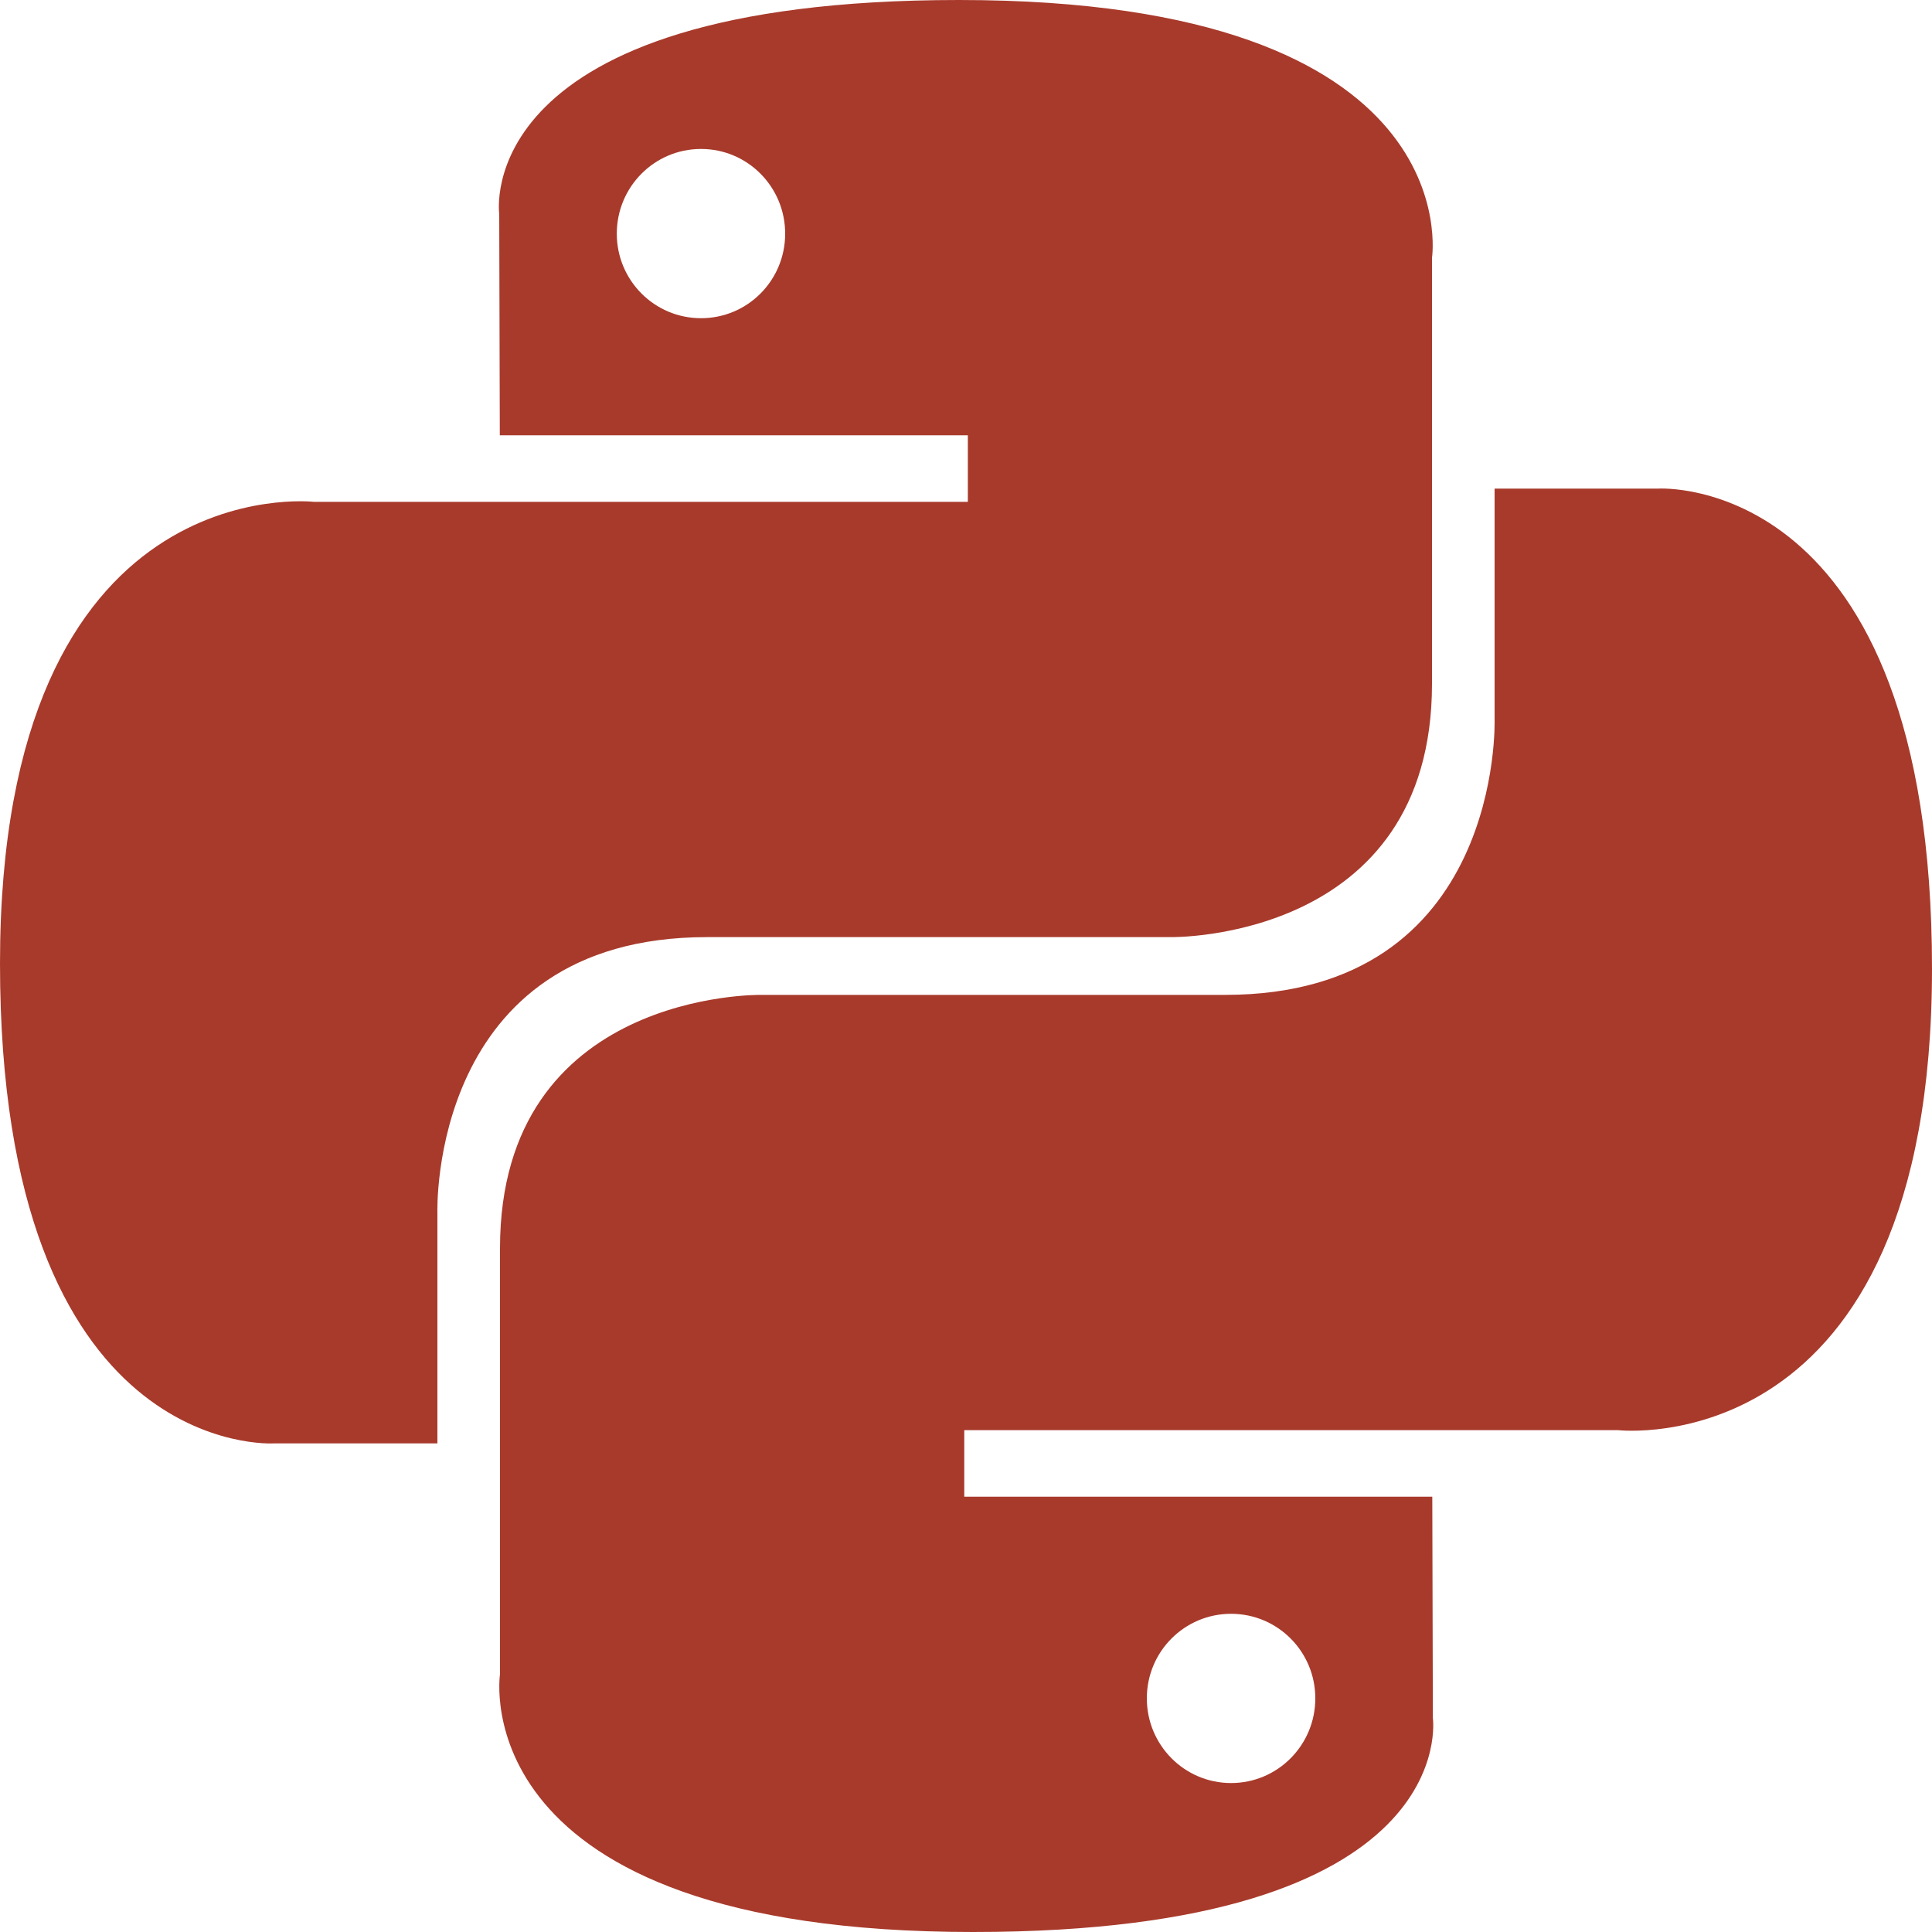
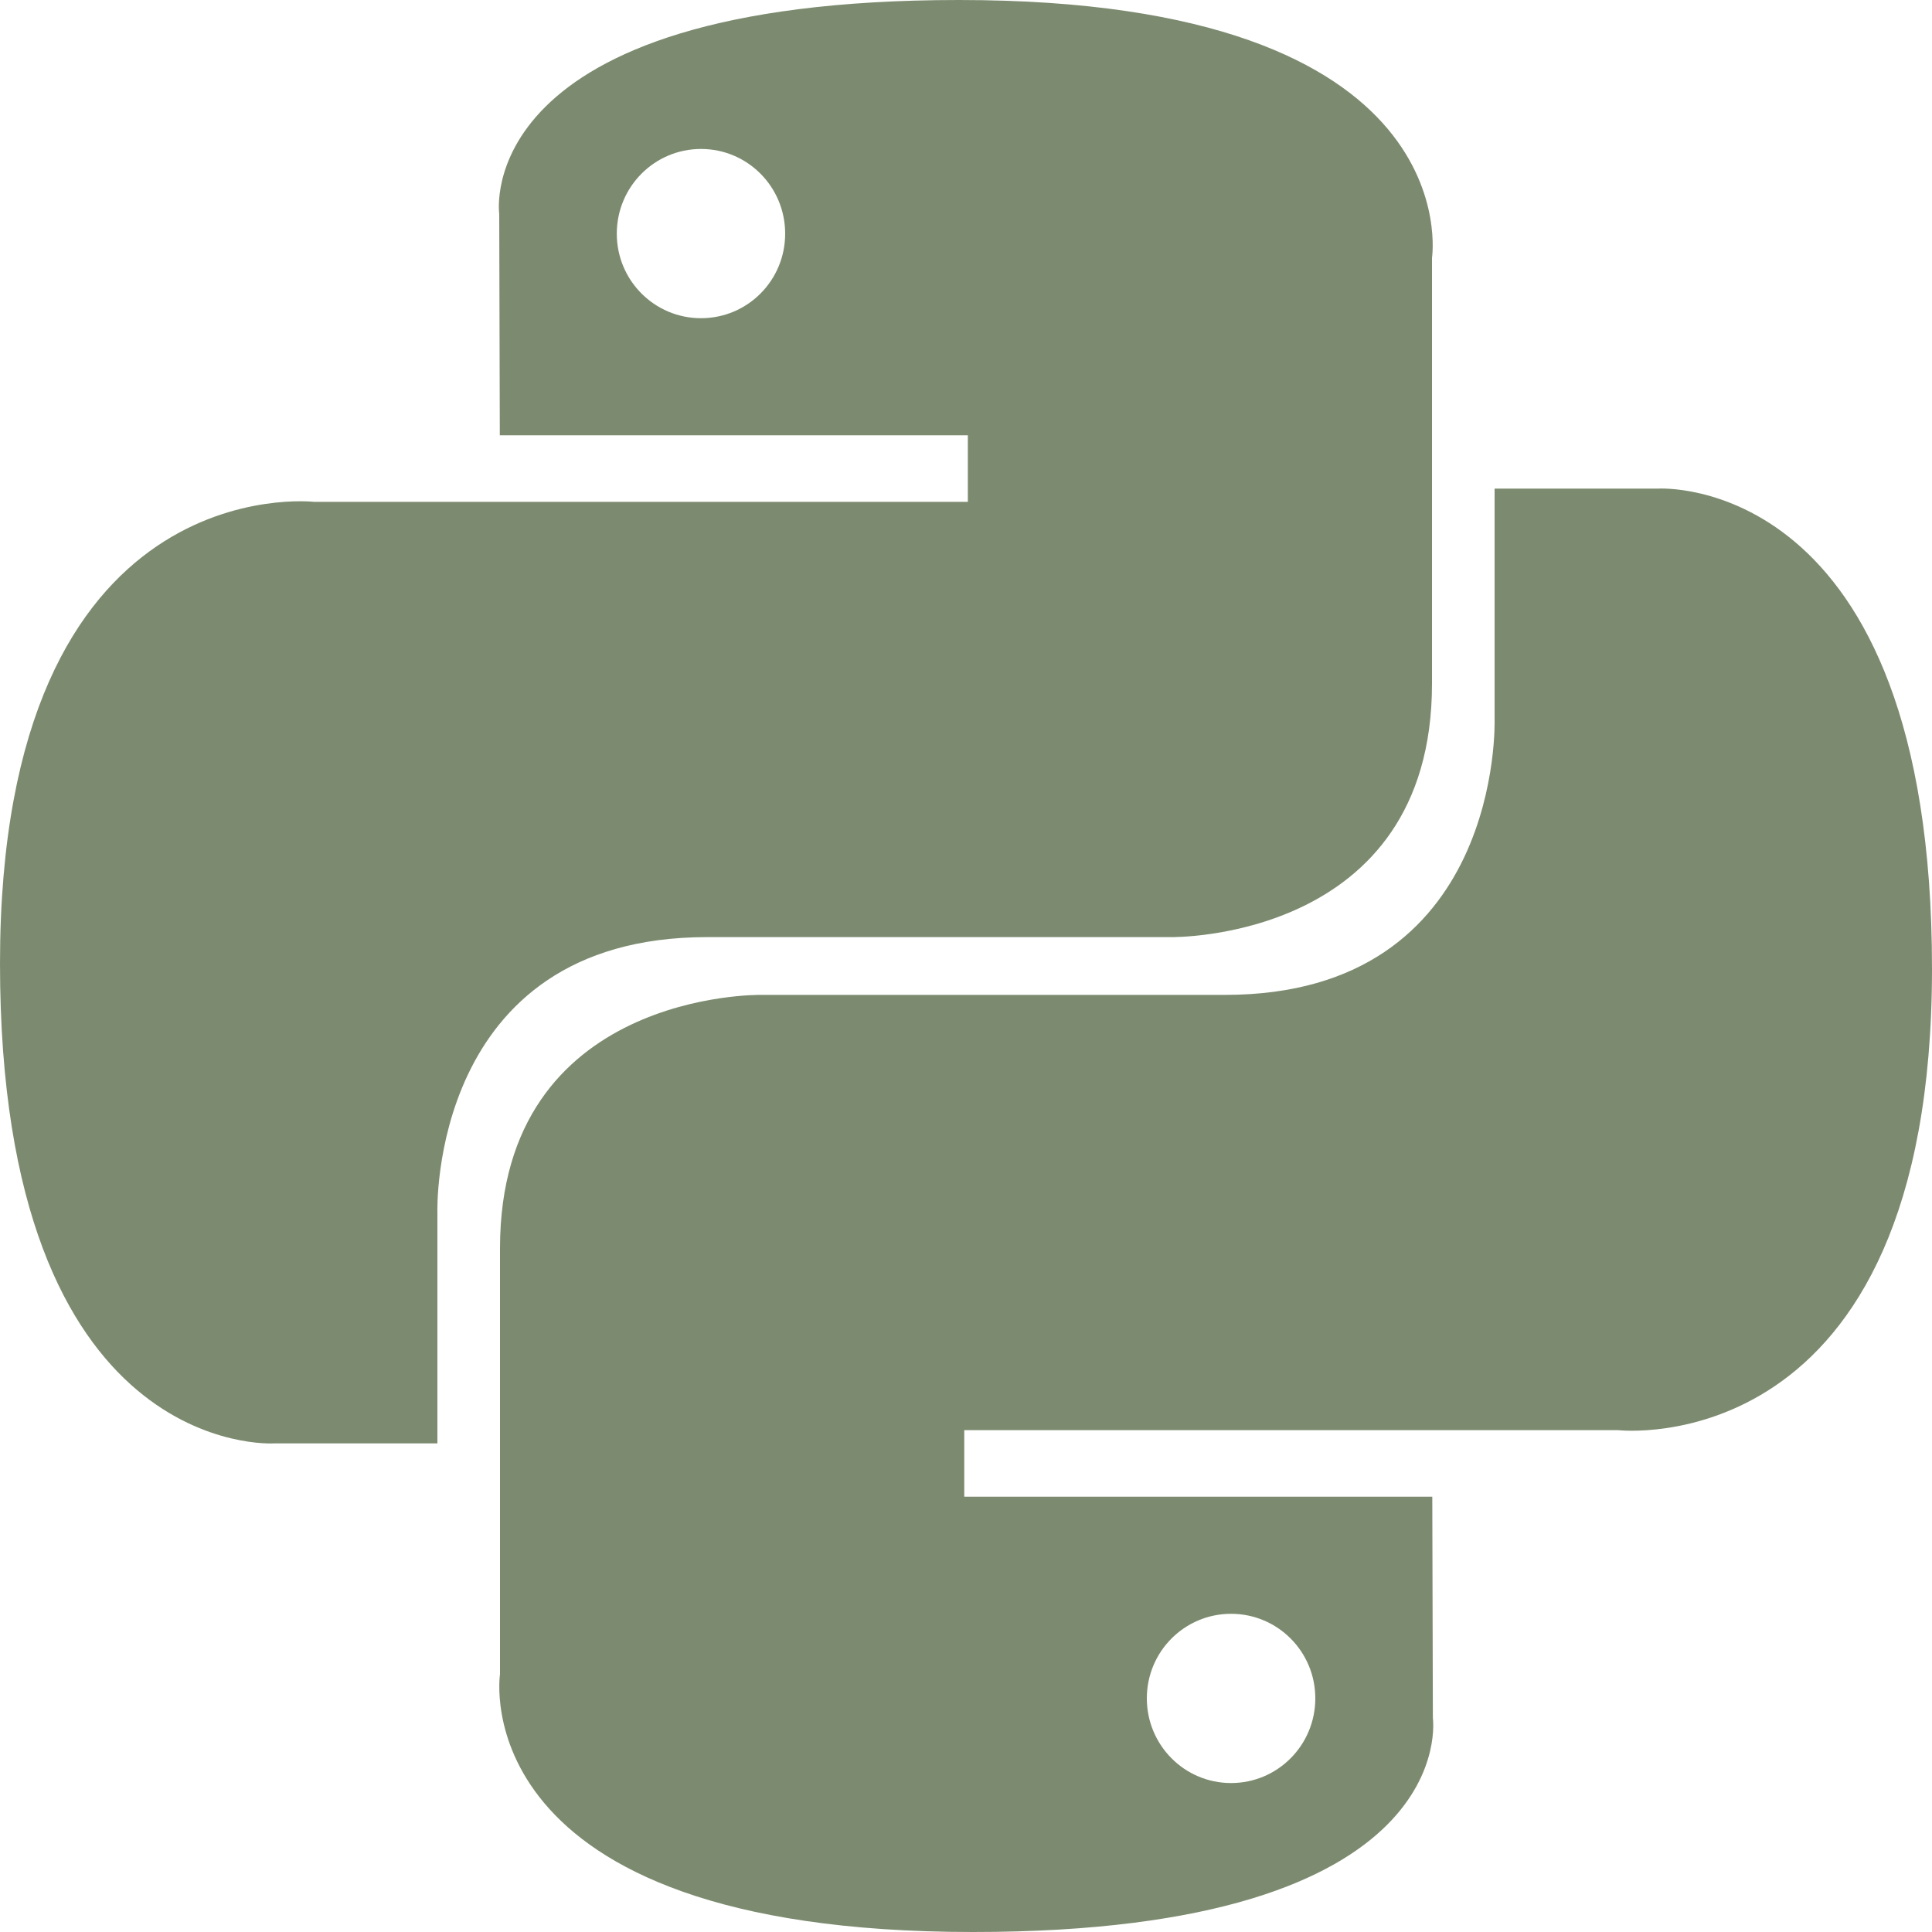
<svg xmlns="http://www.w3.org/2000/svg" width="800px" height="800px" viewBox="0 0 20 20" version="1.1">
  <defs>

</defs>
  <g id="Page-1" stroke="none" stroke-width="1" fill="#A83A2B" fill-rule="evenodd">
-     <g id="Dribbble-Light-Preview" transform="translate(-340, -7599)" fill="#A83A2B">
+     <g id="Dribbble-Light-Preview" transform="translate(-340, -7599)" fill="#7c8b6f">
      <g id="icons" transform="translate(56, 160)">
        <path d="M296.744,7457.458 C296.262,7457.458 295.872,7457.066 295.872,7456.581 C295.872,7456.097 296.262,7455.706 296.744,7455.706 C297.226,7455.706 297.616,7456.097 297.616,7456.581 C297.616,7457.066 297.226,7457.458 296.744,7457.458 M294.072,7459 C299.15,7459 298.833,7456.786 298.833,7456.786 L298.827,7454.494 L293.982,7454.494 L293.982,7453.805 L300.751,7453.805 C300.751,7453.805 304,7454.176 304,7449.026 C304,7443.876 301.165,7444.058 301.165,7444.058 L299.472,7444.058 L299.472,7446.449 C299.472,7446.449 299.563,7449.299 296.682,7449.299 L291.876,7449.299 C291.876,7449.299 289.176,7449.255 289.176,7451.922 L289.176,7456.331 C289.176,7456.331 288.766,7459 294.072,7459 M291.257,7440.542 C291.739,7440.542 292.128,7440.934 292.128,7441.419 C292.128,7441.903 291.739,7442.294 291.257,7442.294 C290.775,7442.294 290.385,7441.903 290.385,7441.419 C290.385,7440.934 290.775,7440.542 291.257,7440.542 M293.928,7439 C288.851,7439 289.168,7441.214 289.168,7441.214 L289.174,7443.506 L294.019,7443.506 L294.019,7444.195 L287.249,7444.195 C287.249,7444.195 284,7443.824 284,7448.974 C284,7454.124 286.836,7453.942 286.836,7453.942 L288.528,7453.942 L288.528,7451.551 C288.528,7451.551 288.437,7448.701 291.319,7448.701 L296.124,7448.701 C296.124,7448.701 298.824,7448.745 298.824,7446.078 L298.824,7441.669 C298.824,7441.669 299.234,7439 293.928,7439" id="python-[#127]">

</path>
      </g>
    </g>
  </g>
</svg>
